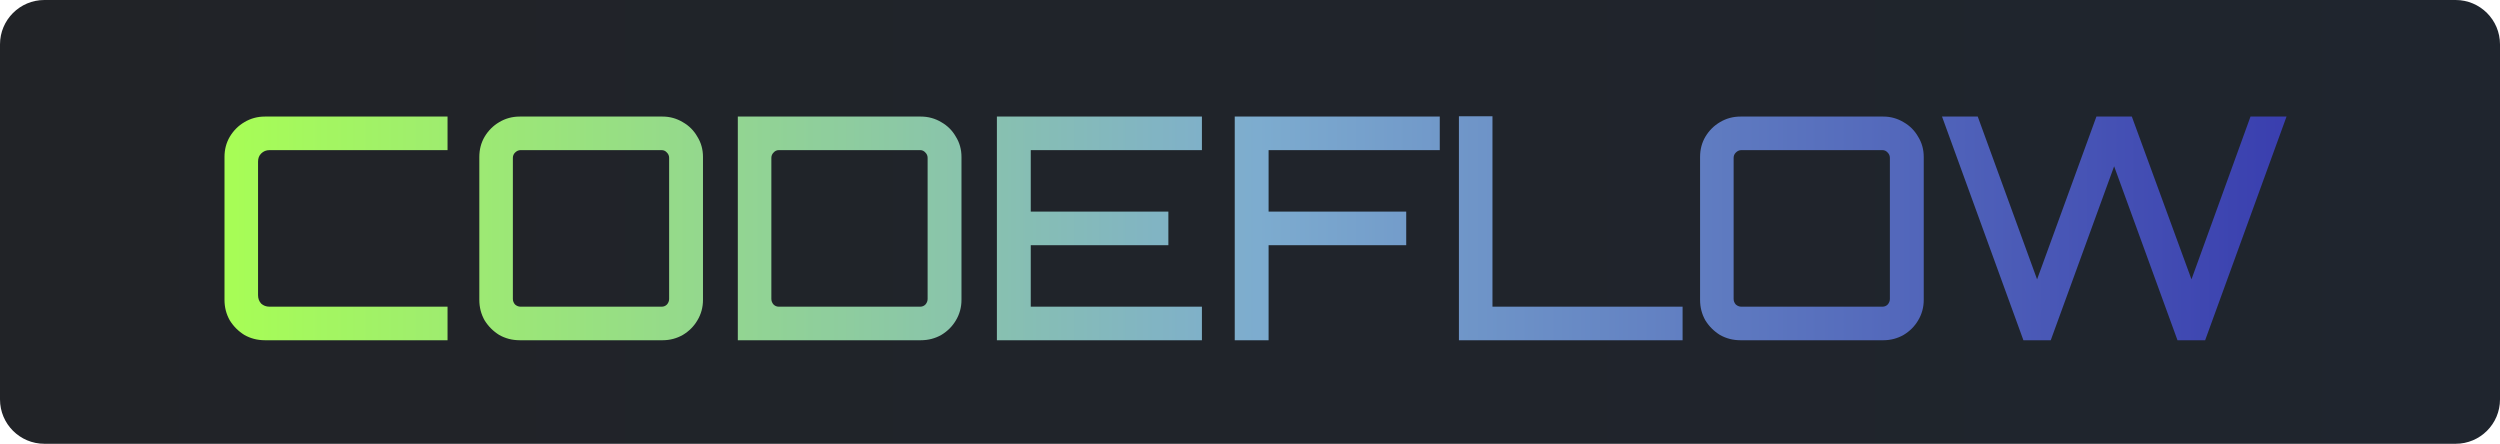
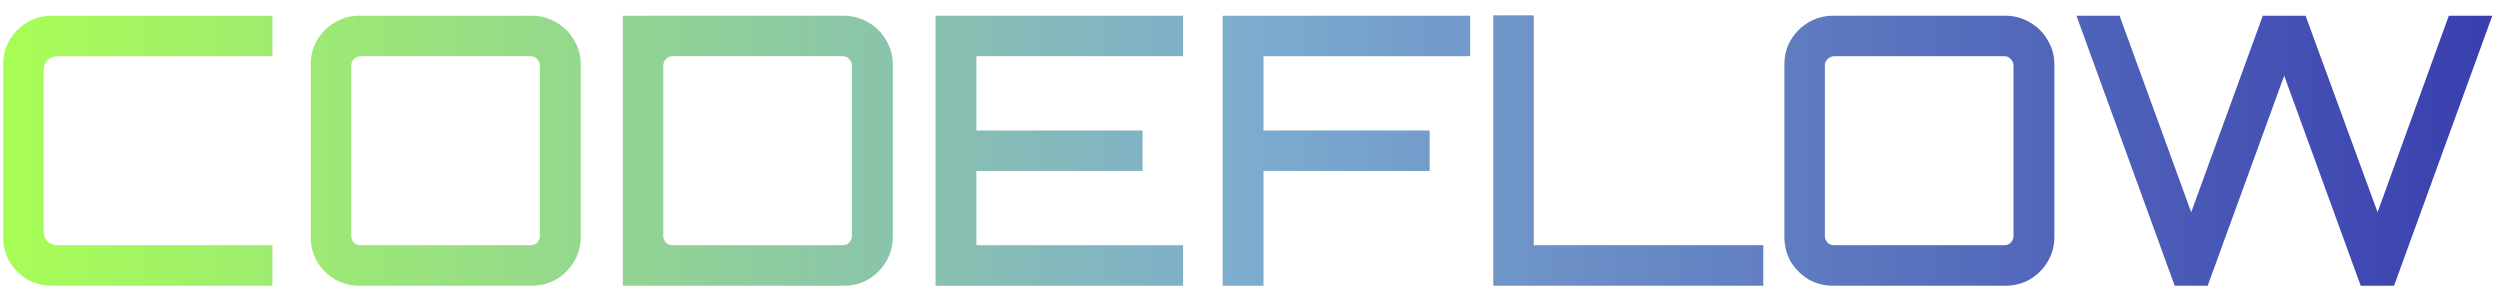
- <svg xmlns="http://www.w3.org/2000/svg" width="169" height="30" viewBox="0 0 169 30" fill="none">
-   <rect width="169" height="30" rx="3" fill="url(#paint0_linear_239_4)" />
-   <path d="M17.906 23C17.402 23 16.94 22.881 16.52 22.643C16.114 22.391 15.785 22.062 15.533 21.656C15.295 21.236 15.176 20.774 15.176 20.27V10.61C15.176 10.106 15.295 9.651 15.533 9.245C15.785 8.825 16.114 8.496 16.52 8.258C16.94 8.006 17.402 7.88 17.906 7.88H30.254V10.148H18.221C17.997 10.148 17.808 10.225 17.654 10.379C17.514 10.519 17.444 10.701 17.444 10.925V19.955C17.444 20.179 17.514 20.368 17.654 20.522C17.808 20.662 17.997 20.732 18.221 20.732H30.254V23H17.906ZM35.132 23C34.628 23 34.166 22.881 33.746 22.643C33.34 22.391 33.011 22.062 32.759 21.656C32.521 21.236 32.402 20.774 32.402 20.27V10.61C32.402 10.106 32.521 9.651 32.759 9.245C33.011 8.825 33.34 8.496 33.746 8.258C34.166 8.006 34.628 7.88 35.132 7.88H44.792C45.282 7.88 45.737 8.006 46.157 8.258C46.577 8.496 46.906 8.825 47.144 9.245C47.396 9.651 47.522 10.106 47.522 10.61V20.27C47.522 20.774 47.396 21.236 47.144 21.656C46.906 22.062 46.577 22.391 46.157 22.643C45.737 22.881 45.282 23 44.792 23H35.132ZM35.195 20.732H44.729C44.869 20.732 44.988 20.683 45.086 20.585C45.184 20.473 45.233 20.347 45.233 20.207V10.673C45.233 10.533 45.184 10.414 45.086 10.316C44.988 10.204 44.869 10.148 44.729 10.148H35.195C35.055 10.148 34.929 10.204 34.817 10.316C34.719 10.414 34.67 10.533 34.67 10.673V20.207C34.67 20.347 34.719 20.473 34.817 20.585C34.929 20.683 35.055 20.732 35.195 20.732ZM49.876 23V7.88H62.245C62.749 7.88 63.211 8.006 63.631 8.258C64.051 8.496 64.38 8.825 64.618 9.245C64.87 9.651 64.996 10.106 64.996 10.61V20.27C64.996 20.774 64.87 21.236 64.618 21.656C64.38 22.062 64.051 22.391 63.631 22.643C63.211 22.881 62.749 23 62.245 23H49.876ZM52.648 20.732H62.203C62.343 20.732 62.462 20.683 62.56 20.585C62.658 20.473 62.707 20.347 62.707 20.207V10.673C62.707 10.533 62.658 10.414 62.56 10.316C62.462 10.204 62.343 10.148 62.203 10.148H52.648C52.508 10.148 52.389 10.204 52.291 10.316C52.193 10.414 52.144 10.533 52.144 10.673V20.207C52.144 20.347 52.193 20.473 52.291 20.585C52.389 20.683 52.508 20.732 52.648 20.732ZM67.39 23V7.88H81.25V10.148H69.679V14.306H78.982V16.574H69.679V20.732H81.25V23H67.39ZM83.468 23V7.88H97.328V10.148H85.757V14.306H95.06V16.574H85.757V23H83.468ZM98.623 23V7.859H100.891V20.732H113.743V23H98.623ZM117.655 23C117.151 23 116.689 22.881 116.269 22.643C115.863 22.391 115.534 22.062 115.282 21.656C115.044 21.236 114.925 20.774 114.925 20.27V10.61C114.925 10.106 115.044 9.651 115.282 9.245C115.534 8.825 115.863 8.496 116.269 8.258C116.689 8.006 117.151 7.88 117.655 7.88H127.315C127.805 7.88 128.26 8.006 128.68 8.258C129.1 8.496 129.429 8.825 129.667 9.245C129.919 9.651 130.045 10.106 130.045 10.61V20.27C130.045 20.774 129.919 21.236 129.667 21.656C129.429 22.062 129.1 22.391 128.68 22.643C128.26 22.881 127.805 23 127.315 23H117.655ZM117.718 20.732H127.252C127.392 20.732 127.511 20.683 127.609 20.585C127.707 20.473 127.756 20.347 127.756 20.207V10.673C127.756 10.533 127.707 10.414 127.609 10.316C127.511 10.204 127.392 10.148 127.252 10.148H117.718C117.578 10.148 117.452 10.204 117.34 10.316C117.242 10.414 117.193 10.533 117.193 10.673V20.207C117.193 20.347 117.242 20.473 117.34 20.585C117.452 20.683 117.578 20.732 117.718 20.732ZM136.783 23L131.281 7.88H133.696L137.707 18.884L141.718 7.88H144.112L148.144 18.884L152.134 7.88H154.57L149.068 23H147.199L142.915 11.24L138.631 23H136.783Z" fill="url(#paint1_linear_239_4)" />
+ <svg xmlns="http://www.w3.org/2000/svg" width="140" height="16" viewBox="0 0 140 16" fill="none">
+   <path d="M2.906 16C2.402 16 1.94 15.881 1.52 15.643C1.114 15.391 0.785 15.062 0.533 14.656C0.295 14.236 0.176 13.774 0.176 13.27V3.61C0.176 3.106 0.295 2.651 0.533 2.245C0.785 1.825 1.114 1.496 1.52 1.258C1.94 1.006 2.402 0.88 2.906 0.88H15.254V3.148H3.221C2.997 3.148 2.808 3.225 2.654 3.379C2.514 3.519 2.444 3.701 2.444 3.925V12.955C2.444 13.179 2.514 13.368 2.654 13.522C2.808 13.662 2.997 13.732 3.221 13.732H15.254V16H2.906ZM20.132 16C19.628 16 19.166 15.881 18.746 15.643C18.34 15.391 18.011 15.062 17.759 14.656C17.521 14.236 17.402 13.774 17.402 13.27V3.61C17.402 3.106 17.521 2.651 17.759 2.245C18.011 1.825 18.34 1.496 18.746 1.258C19.166 1.006 19.628 0.88 20.132 0.88H29.792C30.282 0.88 30.737 1.006 31.157 1.258C31.577 1.496 31.906 1.825 32.144 2.245C32.396 2.651 32.522 3.106 32.522 3.61V13.27C32.522 13.774 32.396 14.236 32.144 14.656C31.906 15.062 31.577 15.391 31.157 15.643C30.737 15.881 30.282 16 29.792 16H20.132ZM20.195 13.732H29.729C29.869 13.732 29.988 13.683 30.086 13.585C30.184 13.473 30.233 13.347 30.233 13.207V3.673C30.233 3.533 30.184 3.414 30.086 3.316C29.988 3.204 29.869 3.148 29.729 3.148H20.195C20.055 3.148 19.929 3.204 19.817 3.316C19.719 3.414 19.67 3.533 19.67 3.673V13.207C19.67 13.347 19.719 13.473 19.817 13.585C19.929 13.683 20.055 13.732 20.195 13.732ZM34.876 16V0.88H47.245C47.749 0.88 48.211 1.006 48.631 1.258C49.051 1.496 49.38 1.825 49.618 2.245C49.87 2.651 49.996 3.106 49.996 3.61V13.27C49.996 13.774 49.87 14.236 49.618 14.656C49.38 15.062 49.051 15.391 48.631 15.643C48.211 15.881 47.749 16 47.245 16H34.876ZM37.648 13.732H47.203C47.343 13.732 47.462 13.683 47.56 13.585C47.658 13.473 47.707 13.347 47.707 13.207V3.673C47.707 3.533 47.658 3.414 47.56 3.316C47.462 3.204 47.343 3.148 47.203 3.148H37.648C37.508 3.148 37.389 3.204 37.291 3.316C37.193 3.414 37.144 3.533 37.144 3.673V13.207C37.144 13.347 37.193 13.473 37.291 13.585C37.389 13.683 37.508 13.732 37.648 13.732ZM52.39 16V0.88H66.25V3.148H54.679V7.306H63.982V9.574H54.679V13.732H66.25V16H52.39ZM68.468 16V0.88H82.328V3.148H70.757V7.306H80.06V9.574H70.757V16H68.468ZM83.623 16V0.859H85.891V13.732H98.743V16H83.623ZM102.655 16C102.151 16 101.689 15.881 101.269 15.643C100.863 15.391 100.534 15.062 100.282 14.656C100.044 14.236 99.925 13.774 99.925 13.27V3.61C99.925 3.106 100.044 2.651 100.282 2.245C100.534 1.825 100.863 1.496 101.269 1.258C101.689 1.006 102.151 0.88 102.655 0.88H112.315C112.805 0.88 113.26 1.006 113.68 1.258C114.1 1.496 114.429 1.825 114.667 2.245C114.919 2.651 115.045 3.106 115.045 3.61V13.27C115.045 13.774 114.919 14.236 114.667 14.656C114.429 15.062 114.1 15.391 113.68 15.643C113.26 15.881 112.805 16 112.315 16H102.655ZM102.718 13.732H112.252C112.392 13.732 112.511 13.683 112.609 13.585C112.707 13.473 112.756 13.347 112.756 13.207V3.673C112.756 3.533 112.707 3.414 112.609 3.316C112.511 3.204 112.392 3.148 112.252 3.148H102.718C102.578 3.148 102.452 3.204 102.34 3.316C102.242 3.414 102.193 3.533 102.193 3.673V13.207C102.193 13.347 102.242 13.473 102.34 13.585C102.452 13.683 102.578 13.732 102.718 13.732ZM121.783 16L116.281 0.88H118.696L122.707 11.884L126.718 0.88H129.112L133.144 11.884L137.134 0.88H139.57L134.068 16H132.199L127.915 4.24L123.631 16H121.783Z" fill="url(#paint0_linear_239_3)" />
  <defs>
-     <linearGradient id="paint0_linear_239_4" x1="0" y1="15" x2="169" y2="15" gradientUnits="userSpaceOnUse">
-       <stop stop-color="#212327" />
-       <stop offset="1" stop-color="#1F252E" />
-     </linearGradient>
-     <linearGradient id="paint1_linear_239_4" x1="14" y1="15" x2="156" y2="15" gradientUnits="userSpaceOnUse">
+     <linearGradient id="paint0_linear_239_3" x1="-1" y1="8" x2="141" y2="8" gradientUnits="userSpaceOnUse">
      <stop stop-color="#A8FF53" />
      <stop offset="0.5" stop-color="#7DACCF" />
      <stop offset="1" stop-color="#383CAE" />
    </linearGradient>
  </defs>
</svg>
